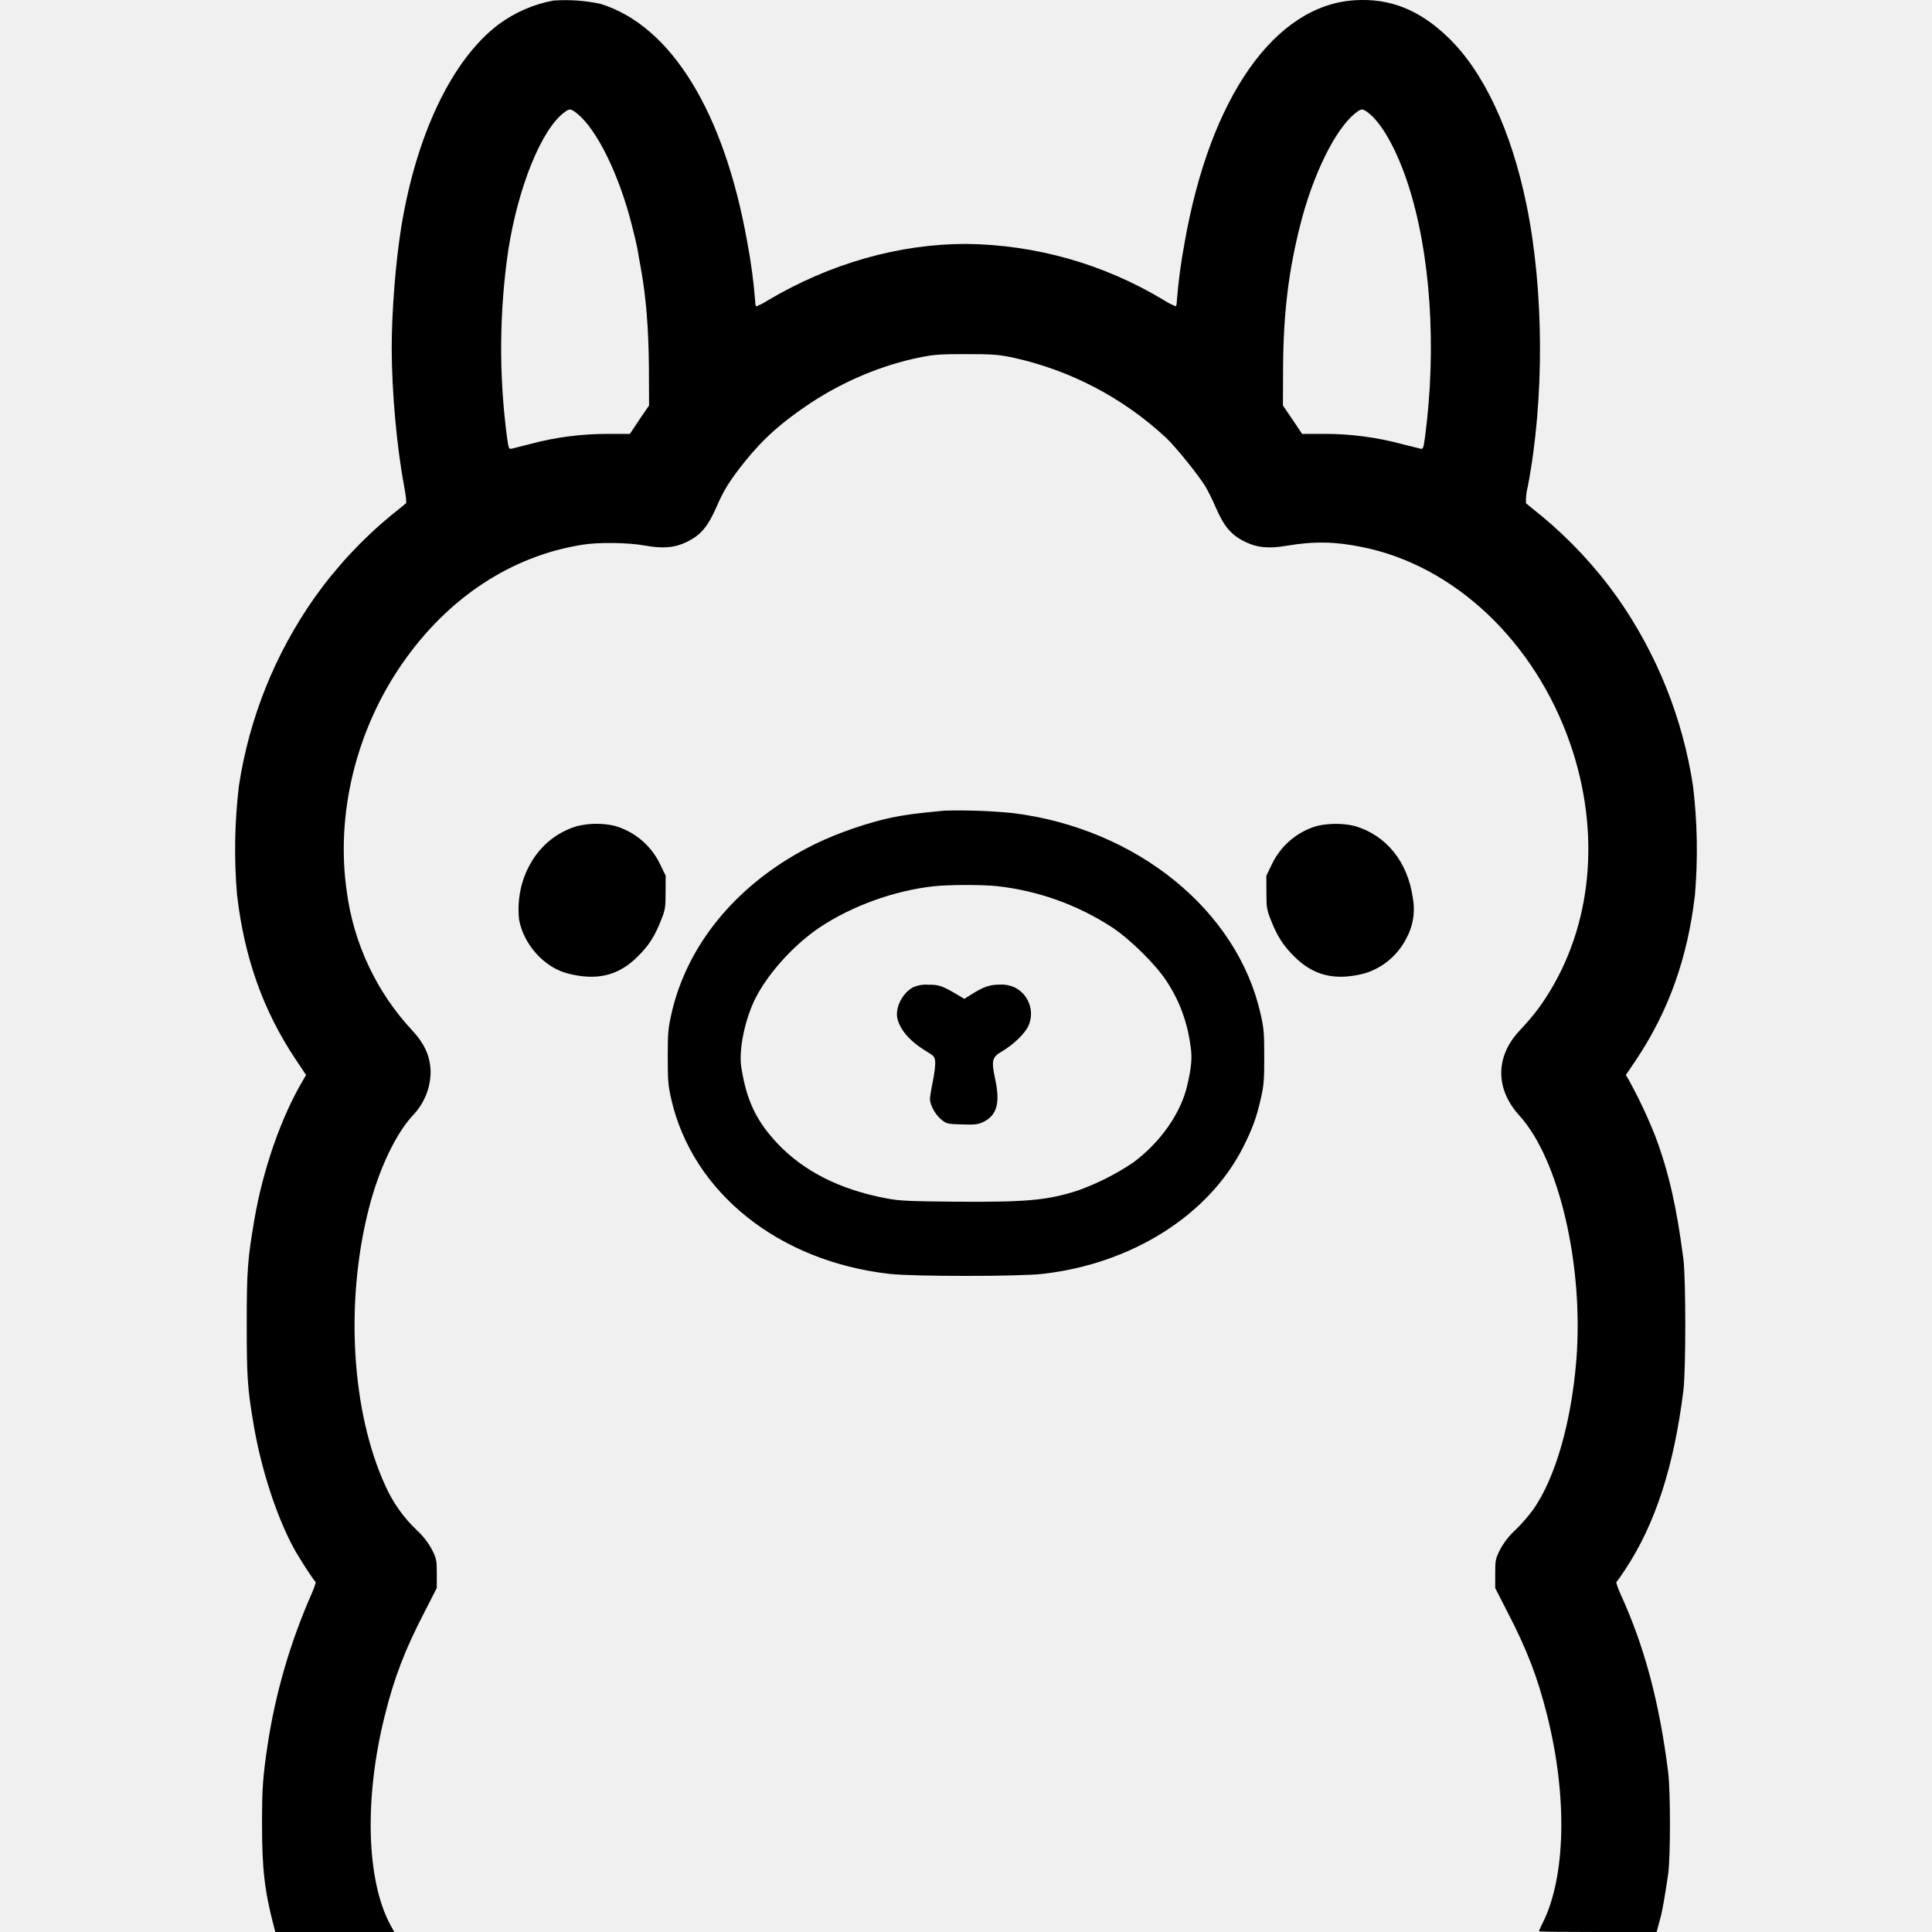
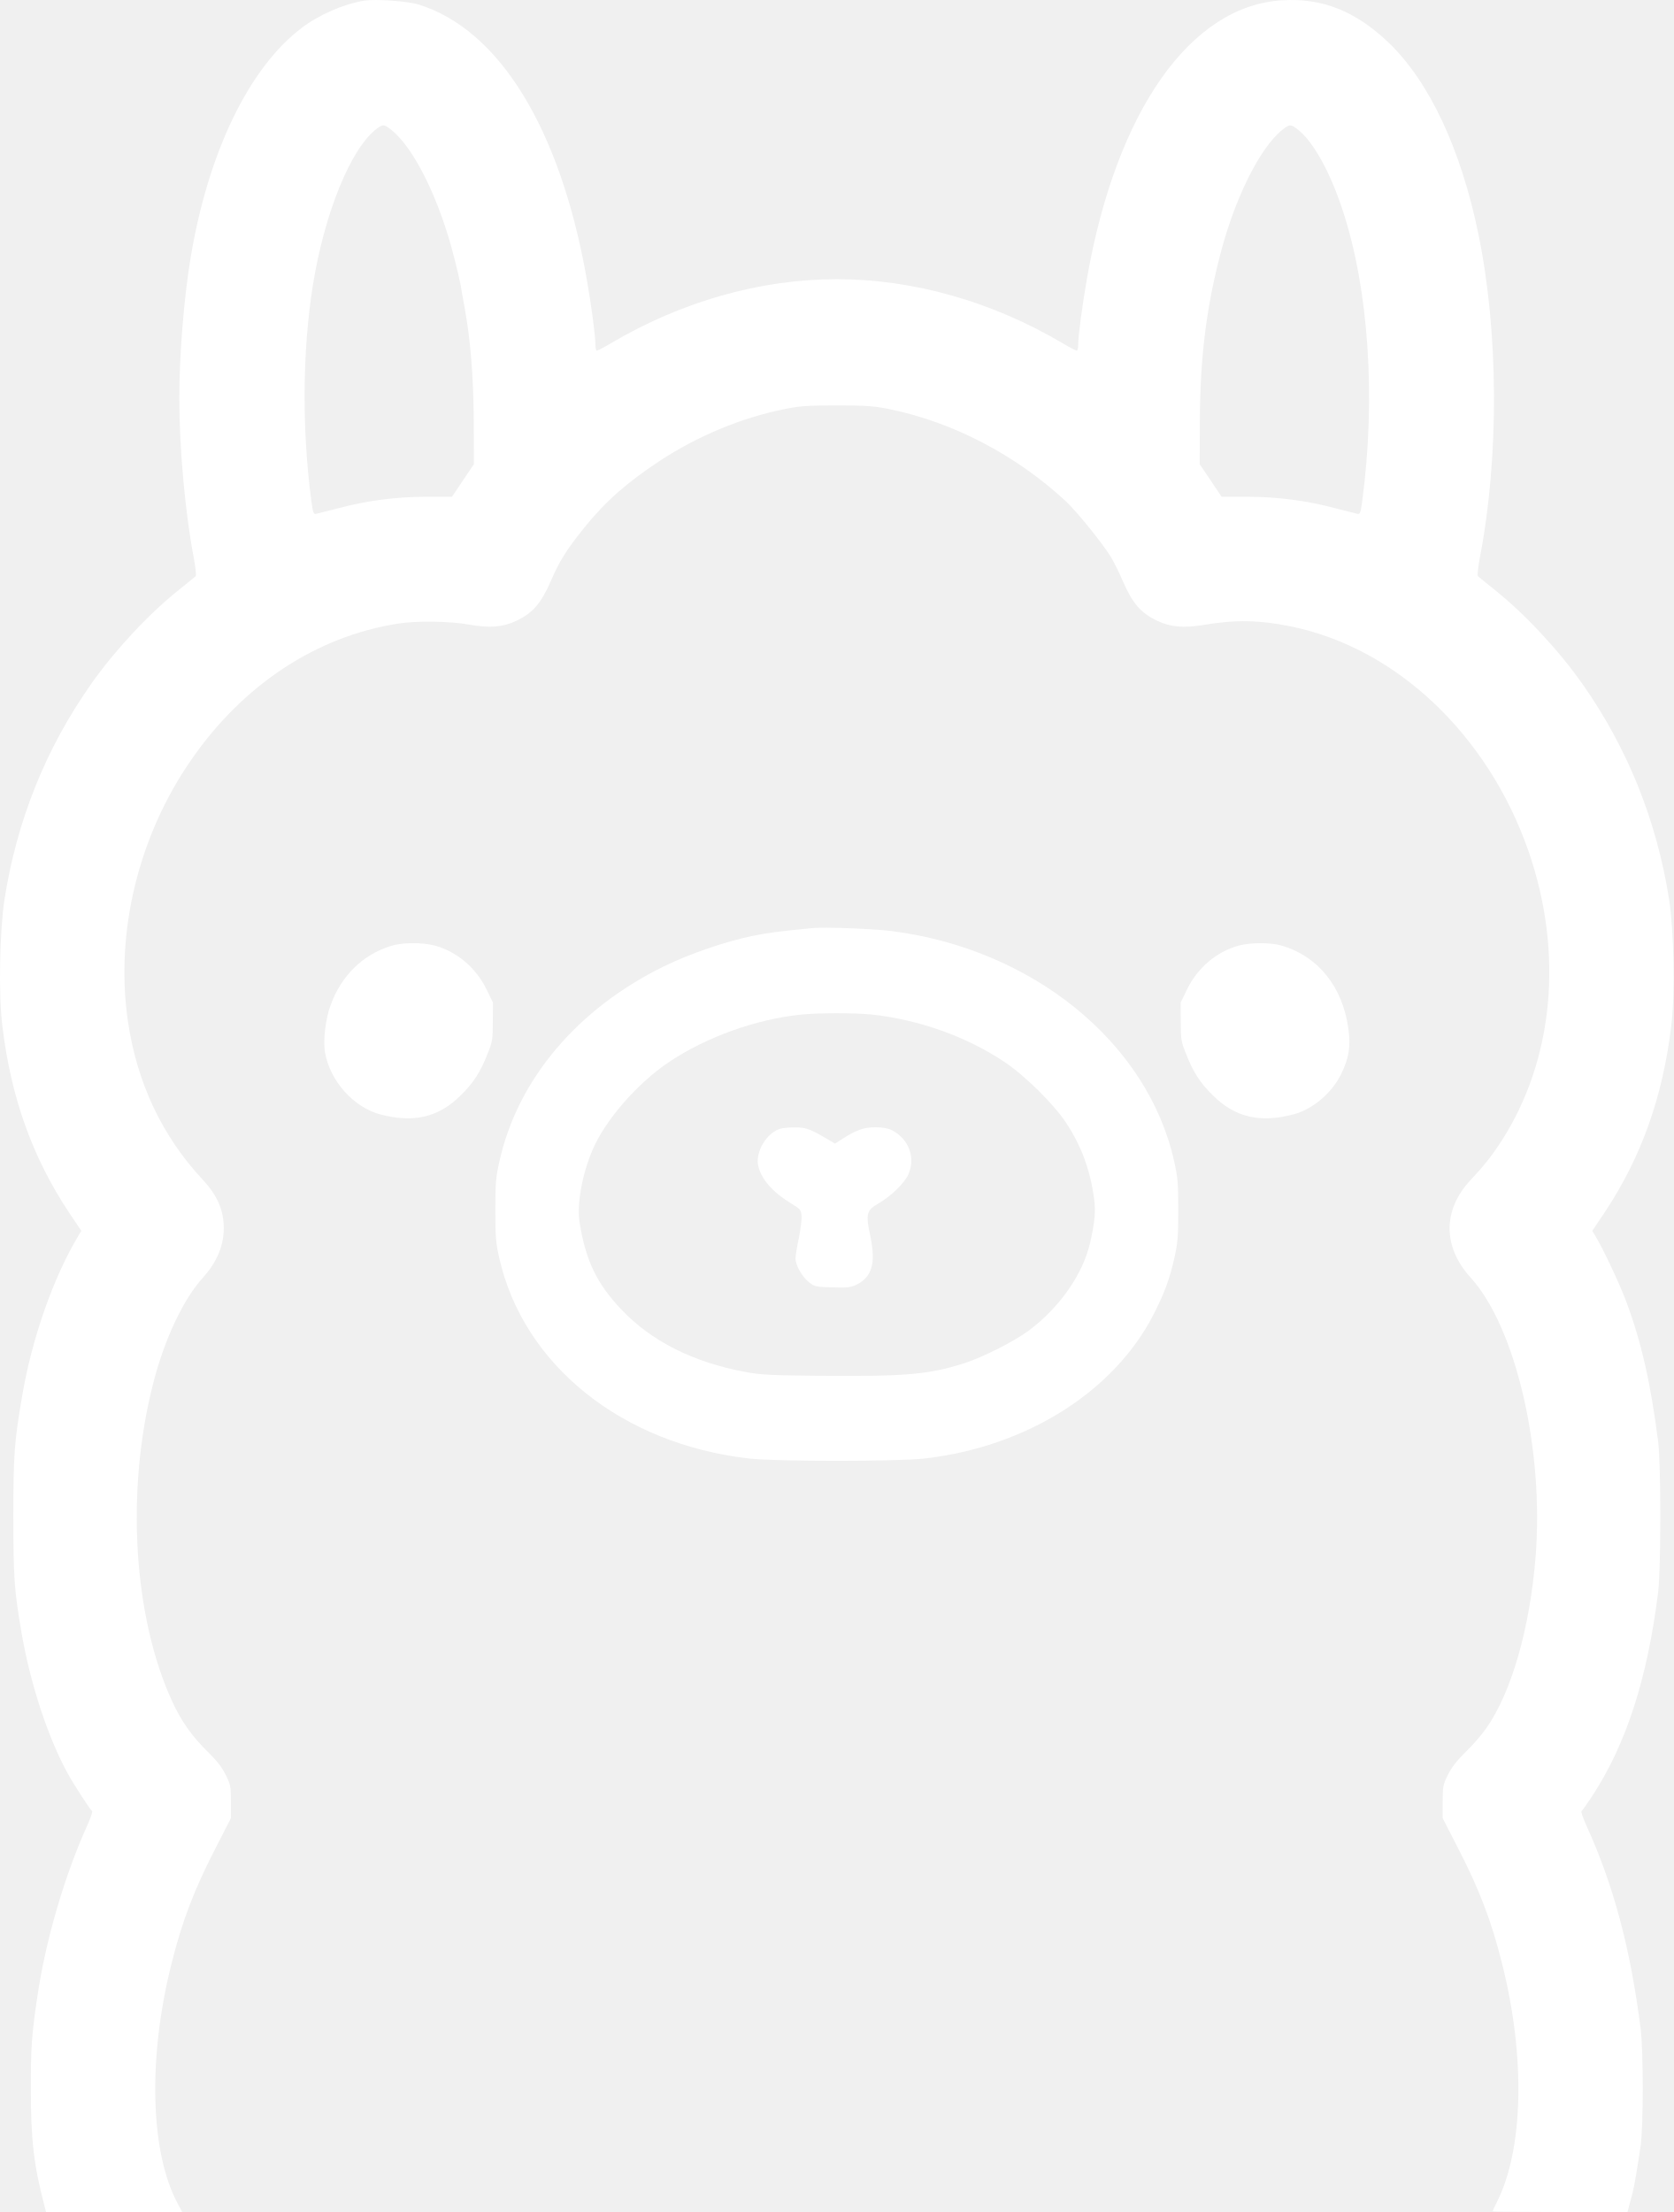
- <svg xmlns="http://www.w3.org/2000/svg" role="img" viewBox="0 0 24 24">
-   <path d="M16.361 10.26a.894.894 0 0 0-.558.47l-.072.148.001.207c0 .193.004.217.059.353.076.193.152.312.291.448.24.238.51.3.872.205a.86.86 0 0 0 .517-.436.752.752 0 0 0 .08-.498c-.064-.453-.33-.782-.724-.897a1.06 1.06 0 0 0-.466 0zm-9.203.005c-.305.096-.533.32-.65.639a1.187 1.187 0 0 0-.06.52c.057.309.31.59.598.667.362.095.632.033.872-.205.14-.136.215-.255.291-.448.055-.136.059-.16.059-.353l.001-.207-.072-.148a.894.894 0 0 0-.565-.472 1.02 1.02 0 0 0-.474.007Zm4.184 2c-.131.071-.223.25-.195.383.031.143.157.288.353.407.105.063.112.072.117.136.004.038-.01.146-.029.243-.02.094-.036.194-.036.222.002.074.07.195.143.253.064.052.076.054.255.059.164.005.198.001.264-.03.169-.082.212-.234.15-.525-.052-.243-.042-.28.087-.355.137-.08.281-.219.324-.314a.365.365 0 0 0-.175-.48.394.394 0 0 0-.181-.033c-.126 0-.207.03-.355.124l-.085.053-.053-.032c-.219-.13-.259-.145-.391-.143a.396.396 0 0 0-.193.032zm.39-2.195c-.373.036-.475.05-.654.086-.291.06-.68.195-.951.328-.94.46-1.589 1.226-1.787 2.114-.04.176-.045.234-.045.53 0 .294.005.357.043.524.264 1.16 1.332 2.017 2.714 2.173.3.033 1.596.033 1.896 0 1.11-.125 2.064-.727 2.493-1.571.114-.226.169-.372.22-.602.039-.167.044-.23.044-.523 0-.297-.005-.355-.045-.531-.288-1.29-1.539-2.304-3.072-2.497a6.873 6.873 0 0 0-.855-.031zm.645.937a3.283 3.283 0 0 1 1.44.514c.223.148.537.458.671.662.166.251.26.508.303.82.02.143.01.251-.043.482-.08.345-.332.705-.672.957a3.115 3.115 0 0 1-.689.348c-.382.122-.632.144-1.525.138-.582-.006-.686-.01-.853-.042-.57-.107-1.022-.334-1.35-.68-.264-.28-.385-.535-.45-.946-.03-.192.025-.509.137-.776.136-.326.488-.73.836-.963.403-.269.934-.46 1.422-.512.187-.02.586-.02.773-.002zm-5.503-11a1.653 1.653 0 0 0-.683.298C5.617.74 5.173 1.666 4.985 2.819c-.07.436-.119 1.04-.119 1.503 0 .544.064 1.24.155 1.721.02.107.031.202.023.208a8.12 8.12 0 0 1-.187.152 5.324 5.324 0 0 0-.949 1.02 5.49 5.49 0 0 0-.94 2.339 6.625 6.625 0 0 0-.023 1.357c.091.78.325 1.438.727 2.04l.13.195-.037.064c-.269.452-.498 1.105-.605 1.732-.084.496-.095.629-.095 1.294 0 .67.009.803.088 1.266.095.555.288 1.143.503 1.534.071.128.243.393.264.407.007.003-.014.067-.046.141a7.405 7.405 0 0 0-.548 1.873c-.062.417-.071.552-.071.991 0 .56.031.832.148 1.279L3.42 24h1.478l-.05-.091c-.297-.552-.325-1.575-.068-2.597.117-.472.25-.819.498-1.296l.148-.29v-.177c0-.165-.003-.184-.057-.293a.915.915 0 0 0-.194-.25 1.74 1.74 0 0 1-.385-.543c-.424-.92-.506-2.286-.208-3.451.124-.486.329-.918.544-1.154a.787.787 0 0 0 .223-.531c0-.195-.07-.355-.224-.522a3.136 3.136 0 0 1-.817-1.729c-.14-.96.114-2.005.69-2.834.563-.814 1.353-1.336 2.237-1.475.199-.033.57-.028.776.01.226.04.367.028.512-.041.179-.085.268-.19.374-.431.093-.215.165-.333.36-.576.234-.29.46-.489.822-.729.413-.27.884-.467 1.352-.561.17-.035.25-.04.569-.04.319 0 .398.005.569.04a4.07 4.07 0 0 1 1.914.997c.117.109.398.457.488.602.034.057.095.177.132.267.105.241.195.346.374.43.14.068.286.082.503.045.343-.058.607-.053.943.016 1.144.23 2.14 1.173 2.581 2.437.385 1.108.276 2.267-.296 3.153-.097.15-.193.27-.333.419-.301.322-.301.722-.001 1.053.493.539.801 1.866.708 3.036-.062.772-.26 1.463-.533 1.854a2.096 2.096 0 0 1-.224.258.916.916 0 0 0-.194.25c-.054.109-.057.128-.057.293v.178l.148.29c.248.476.38.823.498 1.295.253 1.008.231 2.01-.059 2.581a.845.845 0 0 0-.044.098c0 .006.329.009.732.009h.73l.02-.074.036-.134c.019-.076.057-.3.088-.516.029-.217.029-1.016 0-1.258-.11-.875-.295-1.57-.597-2.226-.032-.074-.053-.138-.046-.141.008-.005.057-.074.108-.152.376-.569.607-1.284.724-2.228.031-.26.031-1.378 0-1.628-.083-.645-.182-1.082-.348-1.525a6.083 6.083 0 0 0-.329-.7l-.038-.064.131-.194c.402-.604.636-1.262.727-2.04a6.625 6.625 0 0 0-.024-1.358 5.512 5.512 0 0 0-.939-2.339 5.325 5.325 0 0 0-.95-1.02 8.097 8.097 0 0 1-.186-.152.692.692 0 0 1 .023-.208c.208-1.087.201-2.443-.017-3.503-.19-.924-.535-1.658-.98-2.082-.354-.338-.716-.482-1.15-.455-.996.059-1.8 1.205-2.116 3.01a6.805 6.805 0 0 0-.097.726c0 .036-.007.066-.015.066a.96.96 0 0 1-.149-.078A4.857 4.857 0 0 0 12 3.03c-.832 0-1.687.243-2.456.698a.958.958 0 0 1-.148.078c-.008 0-.015-.03-.015-.066a6.71 6.71 0 0 0-.097-.725C8.997 1.392 8.337.319 7.46.048a2.096 2.096 0 0 0-.585-.041Zm.293 1.402c.248.197.523.759.682 1.388.03.113.06.244.069.292.007.047.026.152.041.233.067.365.098.76.102 1.24l.002.475-.12.175-.118.178h-.278c-.324 0-.646.041-.954.124l-.238.06c-.033.007-.038-.003-.057-.144a8.438 8.438 0 0 1 .016-2.323c.124-.788.413-1.501.696-1.711.067-.05.079-.049.157.013zm9.825-.012c.17.126.358.46.498.888.28.854.36 2.028.212 3.145-.019.14-.024.151-.057.144l-.238-.06a3.693 3.693 0 0 0-.954-.124h-.278l-.119-.178-.119-.175.002-.474c.004-.669.066-1.19.214-1.772.157-.623.434-1.185.68-1.382.078-.062.09-.063.159-.012z" />
+ <svg xmlns="http://www.w3.org/2000/svg" fill="none" viewBox="294 159 1405.09 1857.06">
+   <g clip-path="url(#clip0_1758_1066)">
+     <path d="M599.877 159.522C582.544 162.322 561.744 171.388 547.077 182.588C502.677 216.322 468.277 287.922 453.744 377.122C448.277 410.855 444.544 457.655 444.544 493.388C444.544 535.522 449.477 589.388 456.544 626.589C458.144 634.855 458.944 642.188 458.277 642.722C457.744 643.255 451.211 648.588 443.877 654.455C418.811 674.455 390.144 705.255 370.411 733.388C332.544 787.122 308.011 848.188 297.744 914.322C293.744 940.455 292.677 993.255 295.877 1019.39C302.944 1079.66 321.077 1130.59 352.144 1177.26L362.277 1192.32L359.344 1197.26C338.544 1232.19 320.811 1282.72 312.544 1331.26C306.011 1369.66 305.211 1379.92 305.211 1431.39C305.211 1483.26 305.877 1493.52 312.011 1529.39C319.344 1572.32 334.277 1617.79 350.944 1648.06C356.411 1657.92 369.744 1678.46 371.344 1679.52C371.877 1679.79 370.277 1684.72 367.744 1690.46C348.544 1732.46 332.144 1788.32 325.344 1835.39C320.544 1867.66 319.877 1878.06 319.877 1912.06C319.877 1955.39 322.277 1976.46 331.344 2010.99L332.677 2016.06H389.744H446.944L443.211 2008.99C420.144 1966.32 418.011 1887.12 437.877 1808.06C446.944 1771.52 457.211 1744.72 476.411 1707.79L487.877 1685.39V1671.66C487.877 1658.86 487.611 1657.39 483.477 1648.99C480.277 1642.59 476.011 1637.12 468.411 1629.66C455.477 1617.12 446.144 1603.92 438.677 1587.66C405.877 1516.46 399.477 1410.72 422.544 1320.59C432.144 1282.99 448.011 1249.52 464.677 1231.26C476.011 1218.72 481.877 1204.72 481.877 1190.19C481.877 1175.12 476.544 1162.72 464.544 1149.79C430.144 1112.99 408.944 1068.19 401.344 1016.06C390.544 941.788 410.144 860.855 454.677 796.722C498.277 733.788 559.477 693.388 627.877 682.589C643.211 680.055 671.877 680.455 687.877 683.388C705.344 686.455 716.277 685.522 727.477 680.188C741.344 673.655 748.277 665.522 756.411 646.855C763.611 630.188 769.211 621.122 784.277 602.322C802.411 579.788 819.877 564.455 847.877 545.922C879.877 524.988 916.277 509.788 952.544 502.455C965.744 499.788 971.877 499.388 996.544 499.388C1021.21 499.388 1027.34 499.788 1040.54 502.455C1093.74 513.255 1146.54 540.722 1188.68 579.655C1197.74 588.055 1219.48 614.988 1226.41 626.188C1229.08 630.588 1233.74 639.922 1236.68 646.855C1244.81 665.522 1251.74 673.655 1265.61 680.188C1276.41 685.388 1287.74 686.455 1304.54 683.655C1331.08 679.122 1351.48 679.522 1377.48 684.855C1466.01 702.722 1543.08 775.655 1577.21 873.388C1606.94 959.122 1598.54 1048.86 1554.28 1117.39C1546.81 1128.99 1539.34 1138.32 1528.54 1149.79C1505.21 1174.72 1505.21 1205.66 1528.41 1231.26C1566.54 1272.99 1590.41 1375.66 1583.21 1466.19C1578.41 1525.92 1563.08 1579.39 1542.01 1609.66C1538.28 1614.99 1530.54 1624.06 1524.68 1629.66C1517.08 1637.12 1512.81 1642.59 1509.61 1648.99C1505.48 1657.39 1505.21 1658.86 1505.21 1671.66V1685.39L1516.68 1707.79C1535.88 1744.72 1546.14 1771.52 1555.21 1808.06C1574.81 1886.06 1573.08 1963.66 1550.68 2007.79C1548.81 2011.52 1547.21 2014.99 1547.21 2015.39C1547.21 2015.79 1572.68 2016.06 1603.88 2016.06H1660.41L1661.88 2010.32C1662.68 2007.26 1664.01 2002.59 1664.68 1999.92C1666.14 1994.06 1669.08 1976.72 1671.48 1960.06C1673.74 1943.26 1673.74 1881.39 1671.48 1862.72C1662.94 1794.99 1648.68 1741.26 1625.34 1690.46C1622.81 1684.72 1621.21 1679.79 1621.74 1679.52C1622.41 1679.12 1626.14 1673.79 1630.14 1667.79C1659.21 1623.79 1677.08 1568.46 1686.14 1495.39C1688.54 1475.26 1688.54 1388.72 1686.14 1369.39C1679.74 1319.52 1672.01 1285.66 1659.21 1251.39C1653.88 1237.12 1639.74 1206.99 1633.74 1197.26L1630.81 1192.32L1640.94 1177.26C1672.01 1130.59 1690.14 1079.66 1697.21 1019.39C1700.41 993.255 1699.34 940.455 1695.34 914.322C1684.94 848.055 1660.54 787.255 1622.68 733.388C1602.94 705.255 1574.28 674.455 1549.21 654.455C1541.88 648.588 1535.34 643.255 1534.81 642.722C1534.14 642.188 1534.94 634.855 1536.54 626.589C1552.68 542.455 1552.14 437.522 1535.21 355.522C1520.54 284.055 1493.88 227.255 1459.48 194.455C1432.01 168.322 1404.01 157.122 1370.41 159.255C1293.34 163.788 1231.21 252.455 1206.68 392.188C1202.68 414.722 1199.21 441.122 1199.21 448.322C1199.21 451.122 1198.68 453.388 1198.01 453.388C1197.34 453.388 1192.14 450.722 1186.54 447.388C1127.08 412.188 1060.94 393.388 996.544 393.388C932.144 393.388 866.011 412.188 806.544 447.388C800.944 450.722 795.744 453.388 795.077 453.388C794.411 453.388 793.877 451.122 793.877 448.322C793.877 440.855 790.277 413.655 786.411 392.188C764.144 266.722 713.077 183.655 645.211 162.722C635.877 159.922 609.344 158.055 599.877 159.522ZM622.544 268.055C641.744 283.255 663.077 326.722 675.344 375.388C677.611 384.188 680.011 394.322 680.677 398.055C681.211 401.655 682.677 409.788 683.877 416.055C689.077 444.322 691.477 474.855 691.744 512.055L691.877 548.722L682.677 562.322L673.477 576.055H652.011C626.944 576.055 602.011 579.255 578.144 585.655C569.611 587.788 561.344 589.922 559.744 590.322C557.211 590.855 556.811 590.055 555.344 579.122C547.477 519.788 547.877 454.055 556.544 399.388C566.144 338.455 588.544 283.255 610.411 266.988C615.611 263.122 616.544 263.255 622.544 268.055ZM1382.81 267.122C1396.01 276.855 1410.54 302.722 1421.34 335.788C1443.08 401.922 1449.21 492.722 1437.74 579.122C1436.28 590.055 1435.88 590.855 1433.34 590.322C1431.74 589.922 1423.48 587.788 1414.94 585.655C1391.08 579.255 1366.14 576.055 1341.08 576.055H1319.61L1310.41 562.322L1301.21 548.722L1301.34 512.055C1301.61 460.322 1306.41 419.922 1317.88 374.988C1330.01 326.722 1351.48 283.255 1370.54 268.055C1376.54 263.255 1377.48 263.122 1382.81 267.122Z" fill="white" />
+     <path d="M975.877 938.189C946.944 940.989 939.077 942.055 925.21 944.855C902.677 949.522 872.544 959.922 851.61 970.189C778.81 1005.79 728.677 1065.12 713.344 1133.79C710.277 1147.39 709.877 1151.92 709.877 1174.86C709.877 1197.52 710.277 1202.46 713.21 1215.39C733.61 1305.12 816.277 1371.39 923.21 1383.52C946.41 1386.06 1046.68 1386.06 1069.88 1383.52C1155.74 1373.79 1229.61 1327.26 1262.81 1261.92C1271.61 1244.46 1275.88 1233.12 1279.88 1215.39C1282.81 1202.46 1283.21 1197.52 1283.21 1174.86C1283.21 1151.92 1282.81 1147.39 1279.74 1133.79C1257.48 1034.06 1160.68 955.522 1042.01 940.589C1026.54 938.722 986.01 937.122 975.877 938.189ZM1025.74 1010.72C1065.34 1014.99 1105.21 1029.12 1137.21 1050.46C1154.41 1061.92 1178.68 1085.92 1189.08 1101.66C1201.88 1121.12 1209.21 1140.99 1212.54 1165.12C1214.01 1176.19 1213.21 1184.59 1209.21 1202.46C1202.94 1229.12 1183.48 1256.99 1157.21 1276.46C1144.94 1285.39 1119.48 1298.32 1103.88 1303.39C1074.28 1312.86 1054.94 1314.59 985.877 1314.06C940.81 1313.66 932.81 1313.26 919.877 1310.86C875.744 1302.59 840.81 1284.99 815.477 1258.19C794.944 1236.59 785.61 1216.86 780.544 1184.99C778.277 1170.19 782.544 1145.66 791.21 1124.99C801.744 1099.79 828.944 1068.46 855.877 1050.46C887.077 1029.66 928.144 1014.86 965.877 1010.86C980.41 1009.26 1011.21 1009.26 1025.74 1010.72Z" fill="white" />
+     <path d="M945.61 1108.06C935.477 1113.52 928.41 1127.39 930.543 1137.66C932.943 1148.72 942.677 1159.92 957.877 1169.12C966.01 1174.06 966.543 1174.72 966.943 1179.66C967.21 1182.59 966.143 1190.99 964.677 1198.46C963.077 1205.79 961.877 1213.52 961.877 1215.66C962.01 1221.39 967.343 1230.72 972.943 1235.26C977.877 1239.26 978.81 1239.39 992.677 1239.79C1005.34 1240.19 1008.01 1239.92 1013.08 1237.52C1026.14 1231.12 1029.48 1219.39 1024.68 1196.86C1020.68 1178.06 1021.48 1175.12 1031.48 1169.39C1042.01 1163.26 1053.21 1152.46 1056.54 1145.12C1062.94 1131.12 1057.08 1115.26 1042.94 1107.92C1039.48 1106.19 1035.21 1105.39 1028.94 1105.39C1019.21 1105.39 1012.94 1107.66 1001.48 1114.99L994.943 1119.12L990.81 1116.59C973.877 1106.59 970.81 1105.39 960.543 1105.52C953.21 1105.52 949.21 1106.19 945.61 1108.06Z" fill="white" />
+     <path d="M621.878 953.255C598.278 960.722 580.678 978.055 571.611 1002.72C567.211 1014.46 565.078 1032.99 566.945 1042.99C571.345 1066.86 590.945 1088.59 613.211 1094.59C641.211 1101.92 662.145 1097.12 680.678 1078.72C691.478 1068.19 697.345 1058.99 703.211 1044.06C707.478 1033.52 707.745 1031.66 707.745 1016.72L707.878 1000.72L702.278 989.255C693.345 971.122 677.211 957.655 658.545 952.722C648.011 950.055 631.078 950.189 621.878 953.255Z" fill="white" />
+     <path d="M1334.01 952.855C1315.74 957.789 1299.48 971.389 1290.81 989.255L1285.21 1000.72L1285.34 1016.72C1285.34 1031.66 1285.61 1033.52 1289.88 1044.06C1295.74 1058.99 1301.61 1068.19 1312.41 1078.72C1330.94 1097.12 1351.88 1101.92 1379.88 1094.59C1396.01 1090.32 1412.14 1076.72 1419.88 1060.86C1426.54 1047.39 1428.14 1037.66 1426.01 1022.32C1421.08 987.255 1400.54 961.789 1370.01 952.855C1361.08 950.189 1343.74 950.189 1334.01 952.855Z" fill="white" />
+   </g>
+   <defs>
+     <clipPath id="clip0_1758_1066">
+       <rect width="5849.33" height="2016" fill="transparent" />
+     </clipPath>
+   </defs>
</svg>
